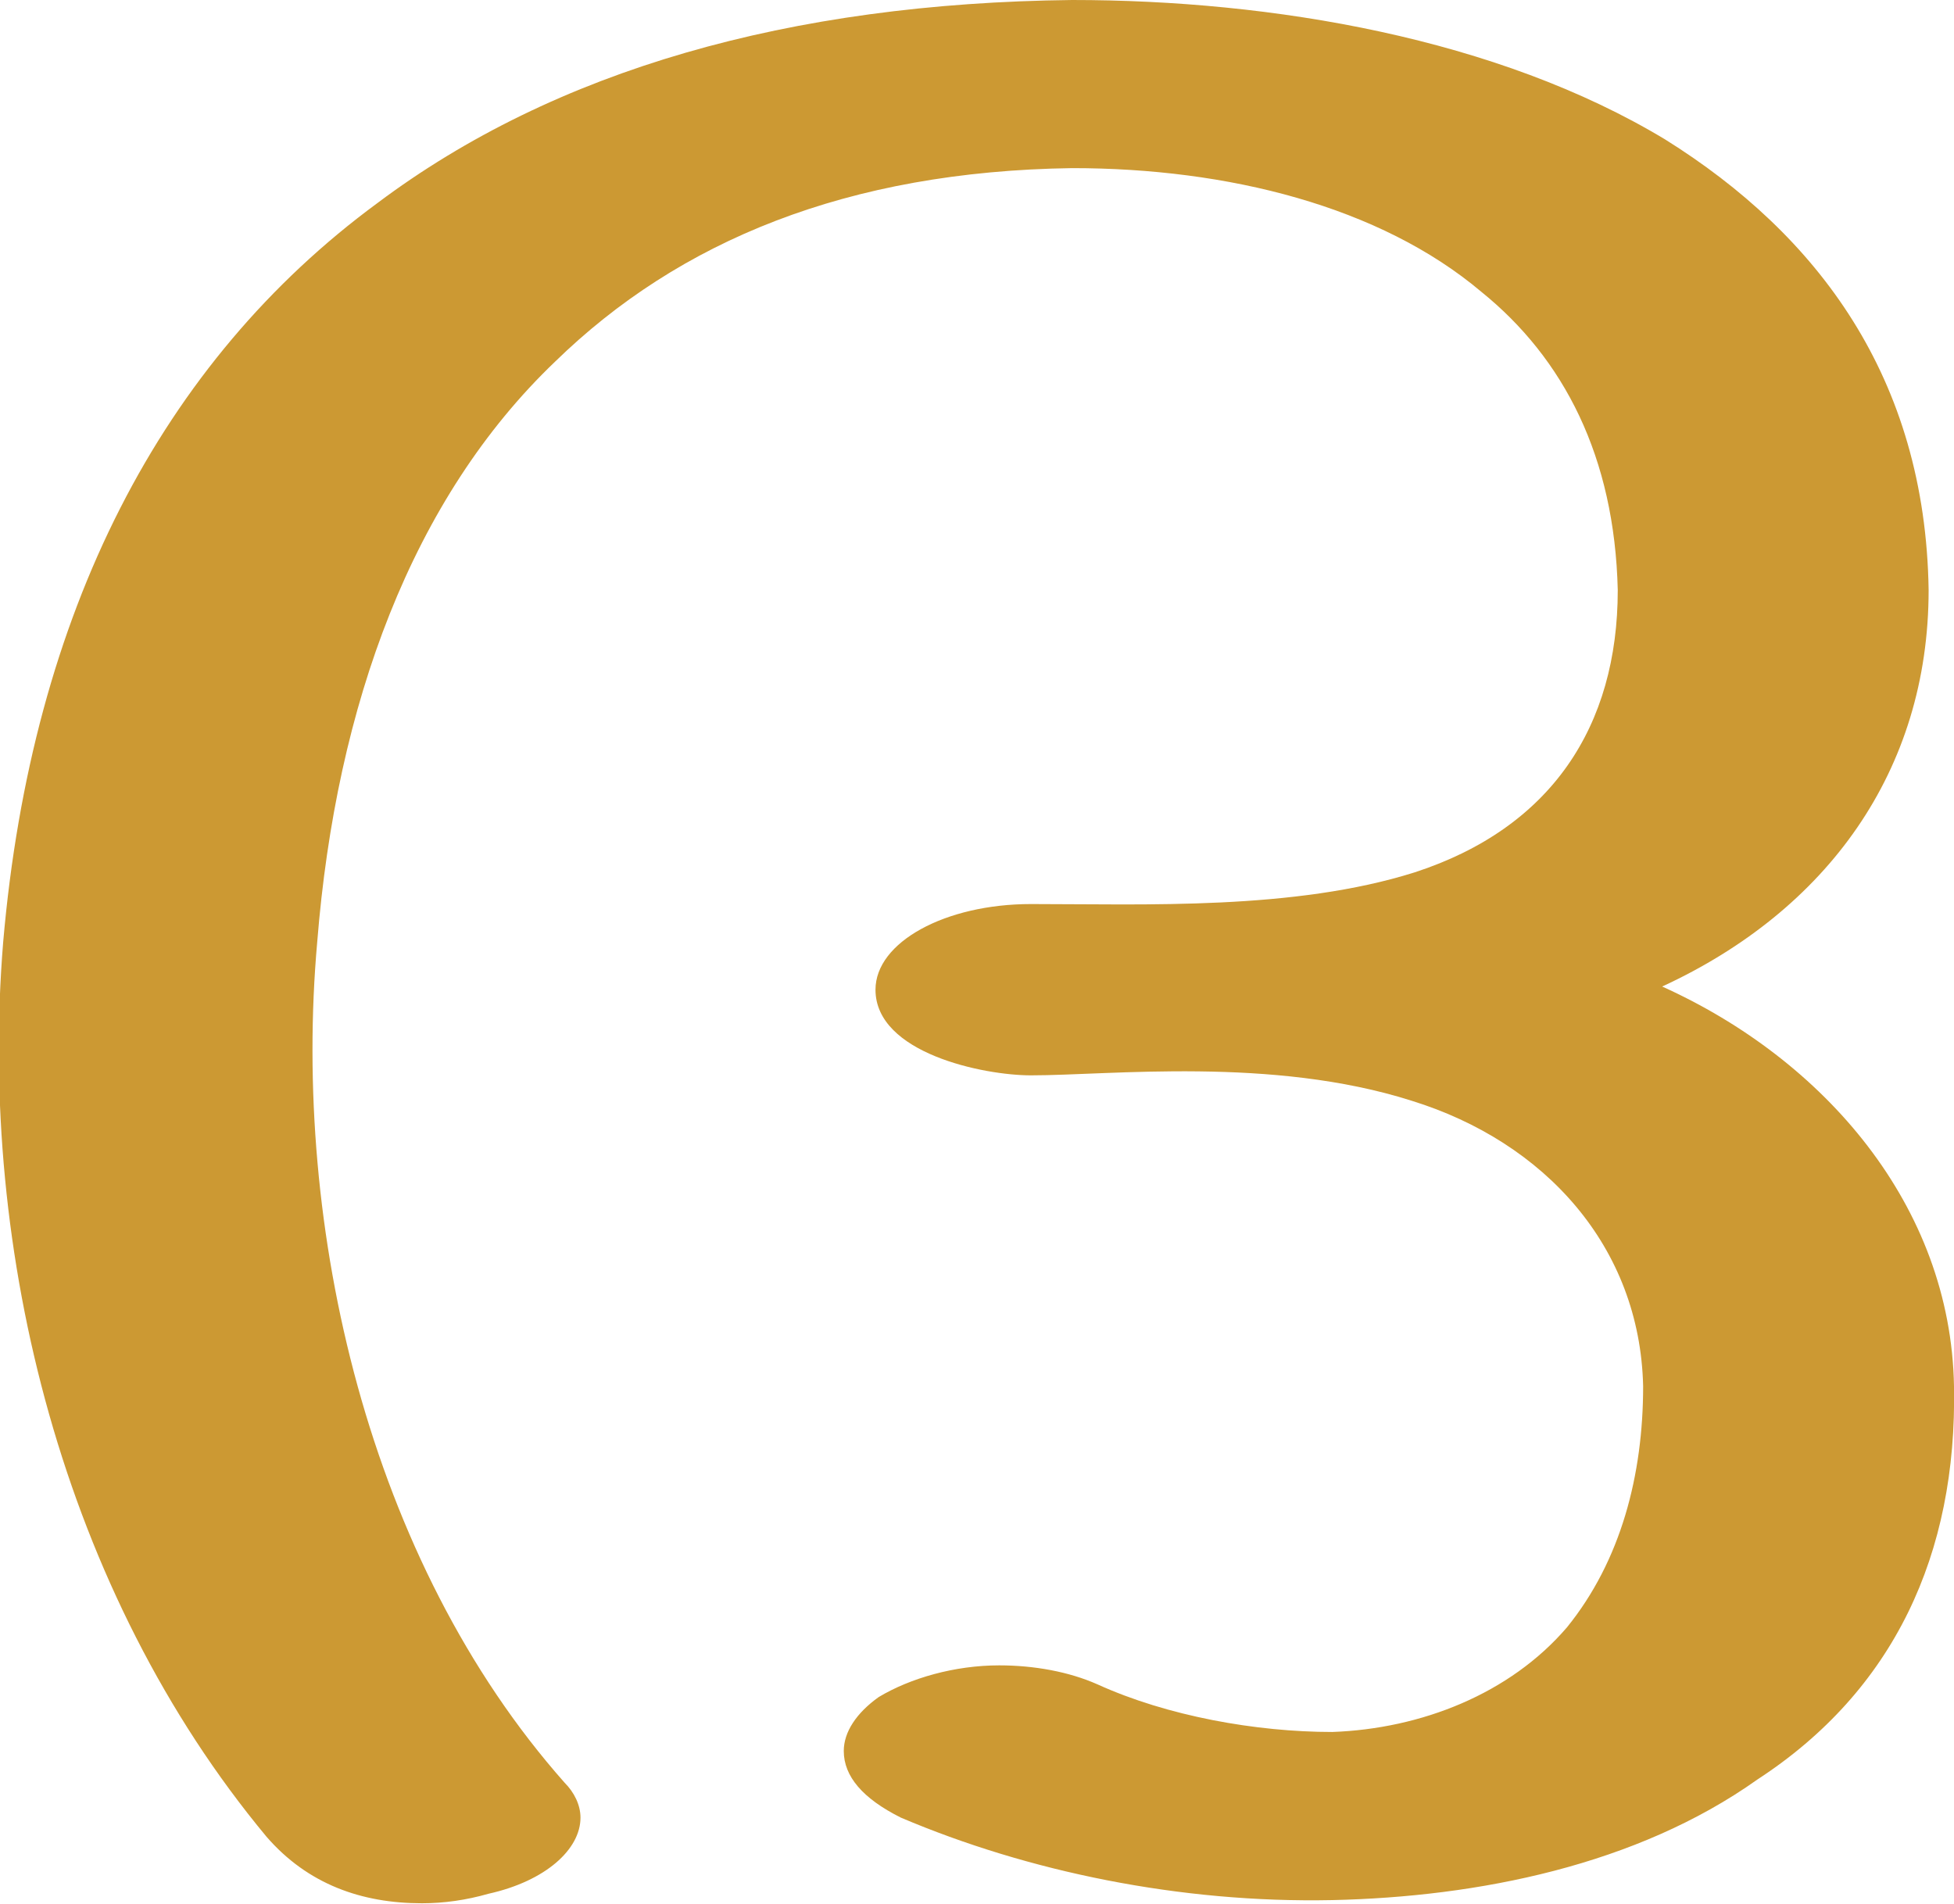
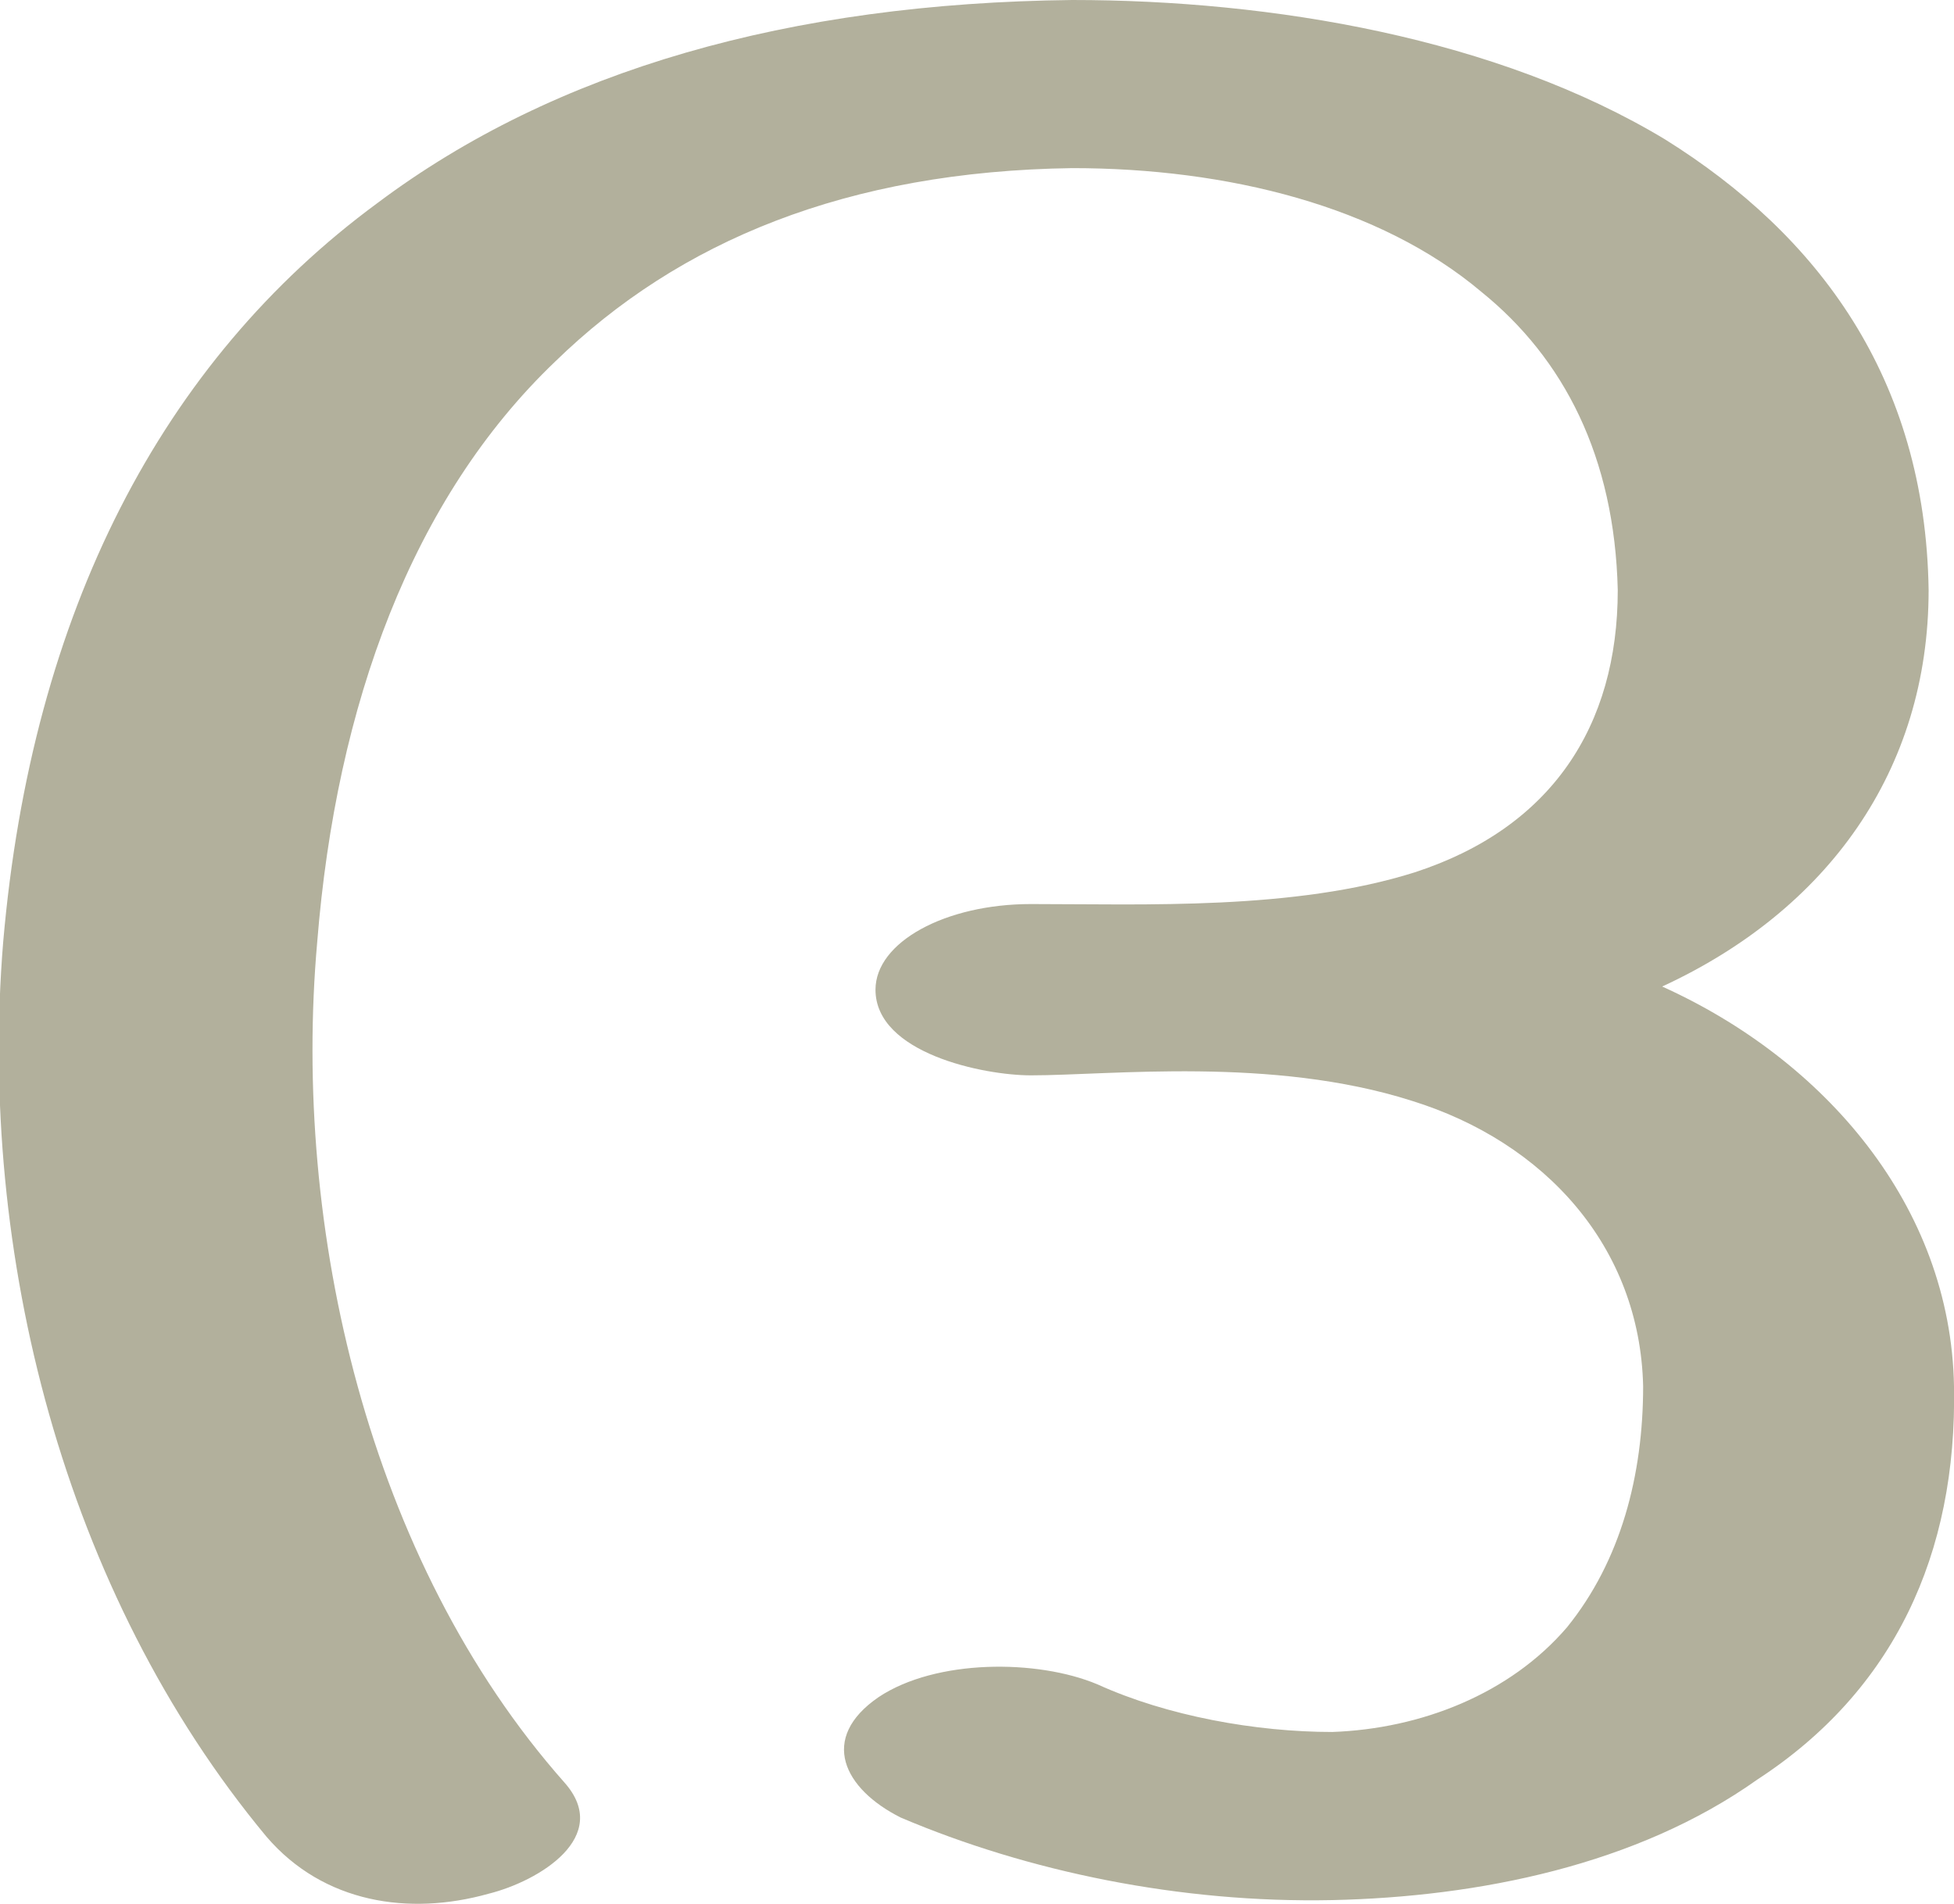
<svg xmlns="http://www.w3.org/2000/svg" xml:space="preserve" width="616px" height="600px" version="1.1" style="shape-rendering:geometricPrecision; text-rendering:geometricPrecision; image-rendering:optimizeQuality; fill-rule:evenodd; clip-rule:evenodd" viewBox="0 0 616 600">
  <defs>
    <style type="text/css">
   
-     .fil0 {fill:#CC9933;fill-rule:nonzero}
+     .fil0 {fill:#B2B09C;fill-rule:nonzero}
   
  </style>
  </defs>
  <g id="Layer_x0020_1">
-     <path class="fil0" d="M284 573c-12,-6 -18,-13 -18,-21 0,-6 4,-12 11,-17 10,-6 24,-10 38,-10 11,0 22,2 31,6 22,10 50,15 74,15 28,-1 56,-12 74,-33 17,-21 24,-48 24,-76 -1,-44 -31,-77 -73,-90 -44,-14 -95,-8 -120,-8 -15,0 -49,-7 -49,-27 0,-15 22,-27 49,-27 36,0 83,2 121,-10 43,-14 64,-46 64,-89 -1,-42 -17,-73 -43,-94 -32,-27 -80,-39 -129,-39 -71,1 -124,23 -163,61 -45,43 -69,108 -75,183 -8,90 16,195 78,265 3,3 5,7 5,11 0,10 -11,20 -29,24 -7,2 -14,3 -21,3 -19,0 -36,-6 -49,-21 -64,-77 -91,-184 -83,-282 9,-104 50,-183 118,-233 56,-42 130,-63 219,-64 63,0 134,12 187,44 48,30 82,75 83,142 0,57 -32,101 -84,125 51,23 91,69 92,126 1,53 -19,96 -62,124 -38,27 -88,37 -134,38 -48,1 -96,-9 -136,-26z" />
+     <path class="fil0" d="M284 573c-18,-9 -26,-25 -7,-38 18,-12 50,-12 69,-4 22,10 50,15 74,15 28,-1 56,-12 74,-33 17,-21 24,-48 24,-76 -1,-44 -31,-77 -73,-90 -44,-14 -95,-8 -120,-8 -15,0 -49,-7 -49,-27 0,-15 22,-27 49,-27 36,0 83,2 121,-10 43,-14 64,-46 64,-89 -1,-42 -17,-73 -43,-94 -32,-27 -80,-39 -129,-39 -71,1 -124,23 -163,61 -45,43 -69,108 -75,183 -8,90 16,195 78,265 15,17 -8,31 -24,35 -25,7 -52,3 -70,-18 -64,-77 -91,-184 -83,-282 9,-104 50,-183 118,-233 56,-42 130,-63 219,-64 63,0 134,12 187,44 48,30 82,75 83,142 0,57 -32,101 -84,125 51,23 91,69 92,126 1,53 -19,96 -62,124 -38,27 -88,37 -134,38 -48,1 -96,-9 -136,-26z" />
  </g>
</svg>
